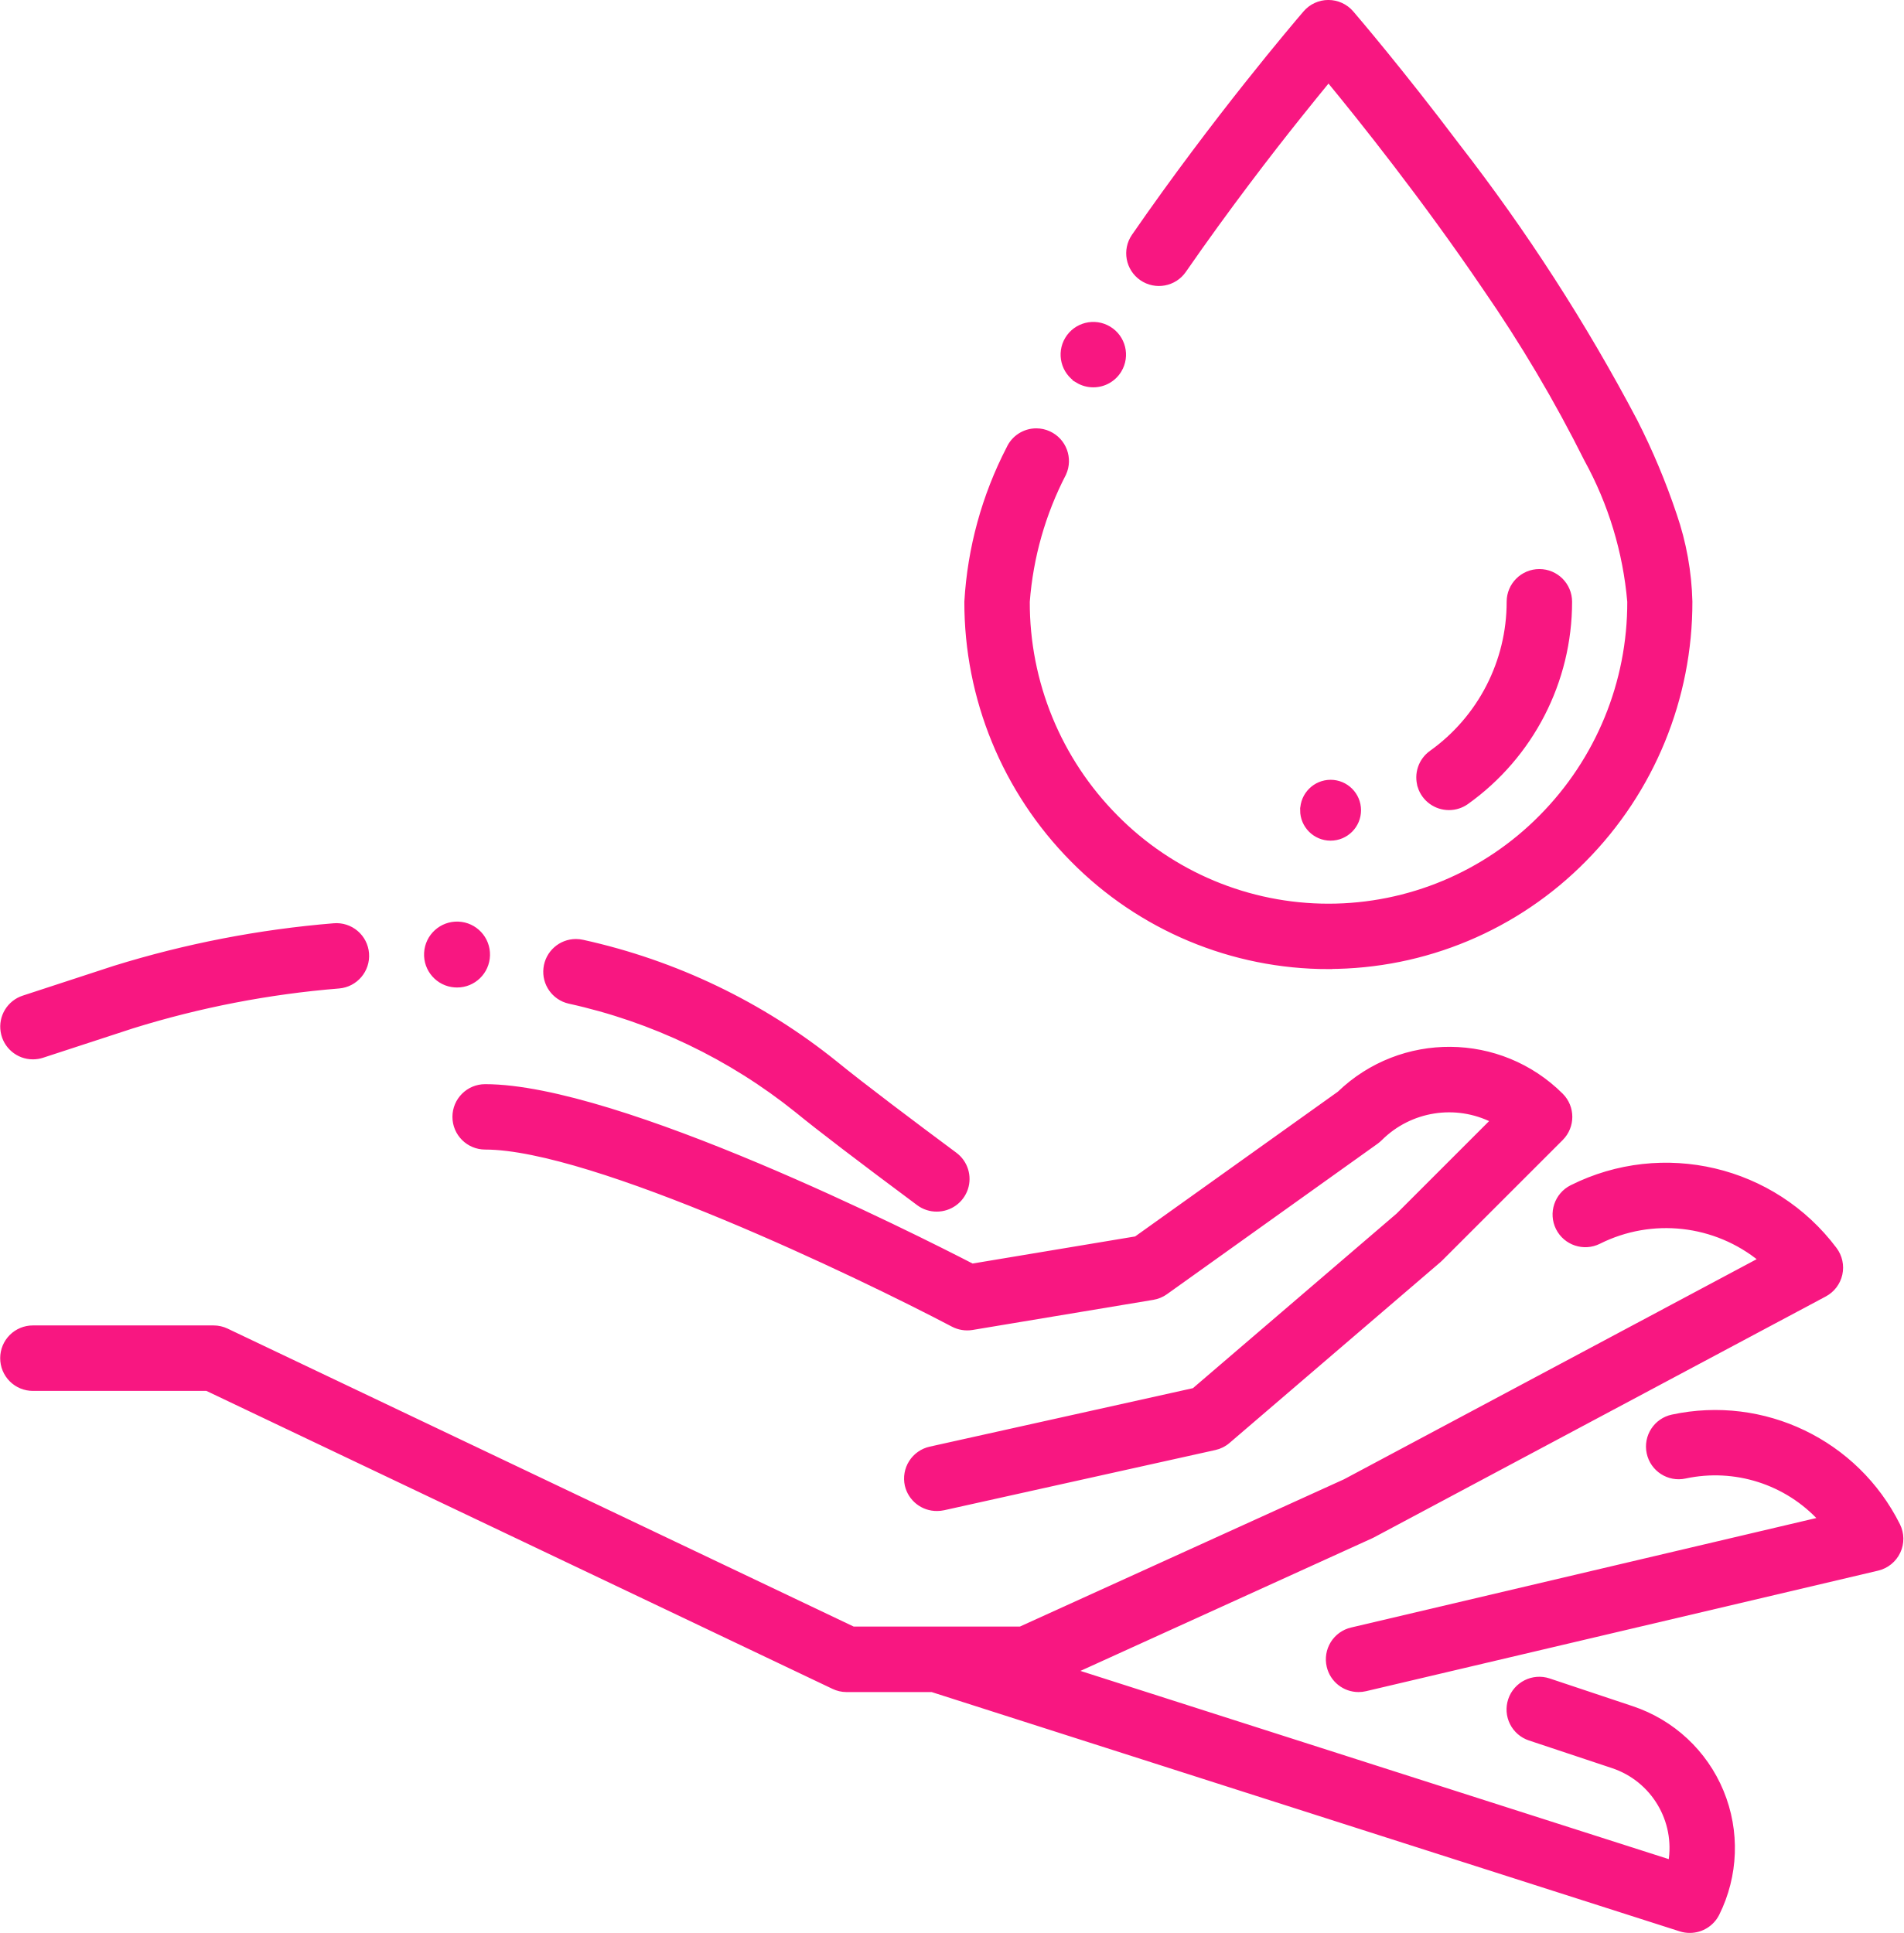
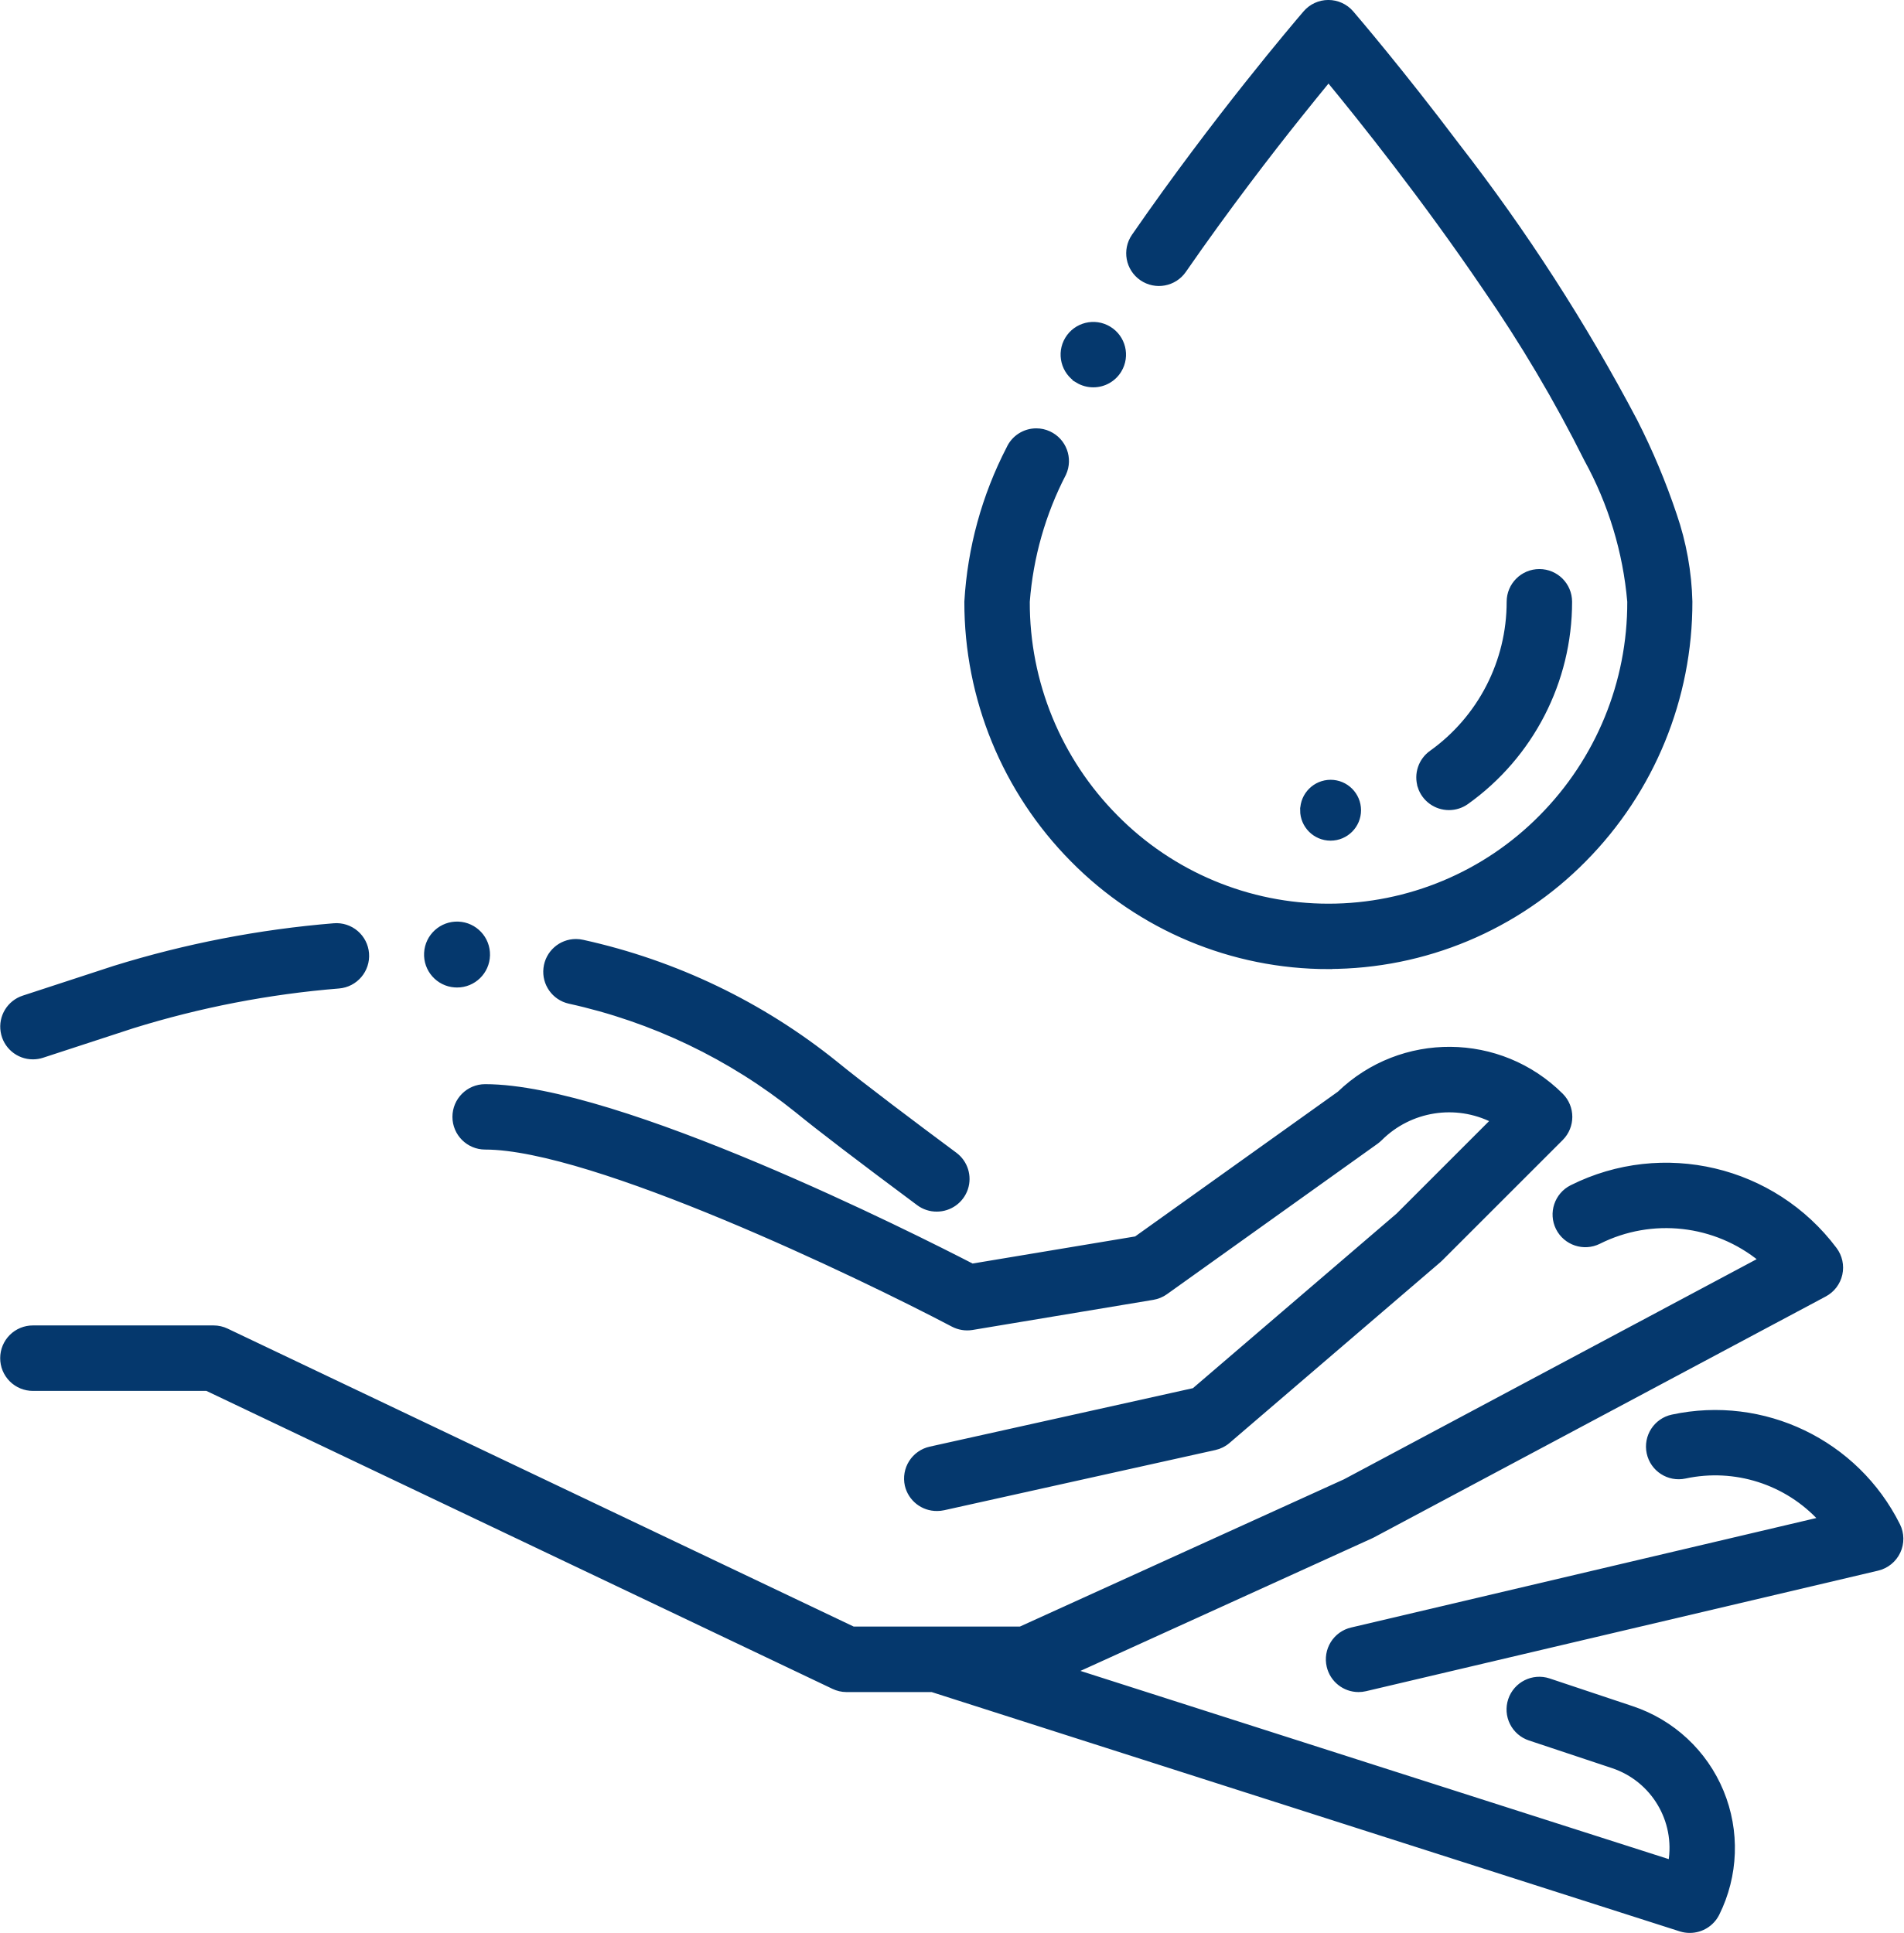
<svg xmlns="http://www.w3.org/2000/svg" width="74.043" height="75.199" viewBox="0 0 74.043 75.199">
-   <path id="service-icon6" d="M-8814.732,74.944l-29.123-9.318h-3.332a1.16,1.16,0,0,1-.5-.116l-24.37-11.6h-6.766A1.171,1.171,0,0,1-8880,52.733a1.17,1.17,0,0,1,1.172-1.17h7.031a1.164,1.164,0,0,1,.5.114l24.369,11.6h6.513l12.627-5.739,16.187-8.636a5.842,5.842,0,0,0-6.322-.706,1.175,1.175,0,0,1-1.574-.524,1.175,1.175,0,0,1,.524-1.573,8.191,8.191,0,0,1,10.218,2.411,1.175,1.175,0,0,1,.207.958,1.171,1.171,0,0,1-.593.78l-17.579,9.376a.521.521,0,0,1-.064.031l-11.577,5.264,23.241,7.437a3.373,3.373,0,0,0-2.257-3.766l-3.231-1.076a1.17,1.17,0,0,1-.742-1.482,1.175,1.175,0,0,1,1.481-.742l3.231,1.079a5.709,5.709,0,0,1,3.475,3.236,5.726,5.726,0,0,1-.167,4.745,1.179,1.179,0,0,1-1.05.646A1.169,1.169,0,0,1-8814.732,74.944Zm-13.675-10.223a1.17,1.17,0,0,1,.871-1.408l18.266-4.3a5.588,5.588,0,0,0-5.3-1.692,1.171,1.171,0,0,1-1.391-.9,1.171,1.171,0,0,1,.9-1.391,7.931,7.931,0,0,1,8.761,4.21,1.17,1.17,0,0,1,.013,1.021,1.177,1.177,0,0,1-.793.644L-8827,65.595a1.177,1.177,0,0,1-.268.031A1.172,1.172,0,0,1-8828.407,64.721Zm-16.409-7.045a1.173,1.173,0,0,1,.892-1.4l10.261-2.28,7.944-6.811,3.7-3.7a3.811,3.811,0,0,0-4.415.7,1.5,1.5,0,0,1-.146.125l-8.2,5.859a1.177,1.177,0,0,1-.487.2l-7.031,1.172a1.186,1.186,0,0,1-.74-.12c-3.646-1.919-14.024-6.9-18.2-6.9a1.173,1.173,0,0,1-1.172-1.172,1.172,1.172,0,0,1,1.172-1.172c5.173,0,16.73,5.839,18.943,6.982l6.378-1.063,7.907-5.647a6.152,6.152,0,0,1,8.615.071,1.174,1.174,0,0,1,0,1.658l-4.688,4.687a.565.565,0,0,1-.064.06l-8.2,7.031a1.153,1.153,0,0,1-.508.256l-10.548,2.342a1.176,1.176,0,0,1-.255.028A1.173,1.173,0,0,1-8844.816,57.676Zm.445-10.969c-2.324-1.729-3.871-2.911-4.729-3.613a21.508,21.508,0,0,0-8.87-4.248,1.171,1.171,0,0,1-.9-1.275,1.172,1.172,0,0,1,1.165-1.041,1.181,1.181,0,0,1,.266.031,23.846,23.846,0,0,1,9.823,4.716c1.017.833,3.087,2.389,4.647,3.548a1.171,1.171,0,0,1,.412,1.31,1.175,1.175,0,0,1-1.114.8A1.159,1.159,0,0,1-8844.371,46.707Zm-35.612-6.679a1.169,1.169,0,0,1,.791-1.3l3.536-1.157a39.787,39.787,0,0,1,8.54-1.654,1.171,1.171,0,0,1,1.262,1.074,1.174,1.174,0,0,1-1.076,1.264,37.158,37.158,0,0,0-8.027,1.553l-3.506,1.146a1.189,1.189,0,0,1-.363.058A1.169,1.169,0,0,1-8879.983,40.028Zm17.646-1.814c-.026,0-.051,0-.075,0a1.18,1.18,0,0,1-1.1-1.244,1.183,1.183,0,0,1,1.228-1.117,1.182,1.182,0,0,1,1.135,1.21,1.182,1.182,0,0,1-1.182,1.154Zm33.9-.713a13.96,13.96,0,0,1-9.948-4.163,14.223,14.223,0,0,1-4.114-10.031,14.846,14.846,0,0,1,1.634-5.959,1.169,1.169,0,0,1,1.063-.684,1.145,1.145,0,0,1,.488.107,1.171,1.171,0,0,1,.577,1.553,12.977,12.977,0,0,0-1.417,4.983,11.842,11.842,0,0,0,3.437,8.384,11.628,11.628,0,0,0,8.281,3.465,11.635,11.635,0,0,0,8.284-3.465,11.855,11.855,0,0,0,3.437-8.384,13.966,13.966,0,0,0-1.676-5.531,54.89,54.89,0,0,0-3.965-6.7c-2.35-3.463-4.814-6.548-6.08-8.083-.372.455-.762.934-1.154,1.426-1.121,1.4-2.806,3.588-4.475,6a1.174,1.174,0,0,1-1.632.3,1.171,1.171,0,0,1-.3-1.629c3.16-4.575,6.318-8.275,6.668-8.683l0,0a1.17,1.17,0,0,1,.887-.408,1.176,1.176,0,0,1,.89.406l0,0c.191.225,1.943,2.271,4.123,5.164a72.8,72.8,0,0,1,6.911,10.717,26.7,26.7,0,0,1,1.528,3.642,11.22,11.22,0,0,1,.608,3.374,14.219,14.219,0,0,1-4.111,10.029,13.955,13.955,0,0,1-9.946,4.165Zm-1-6.082a1.085,1.085,0,0,1,1.084-1.083,1.085,1.085,0,0,1,1.083,1.083,1.085,1.085,0,0,1-1.083,1.085A1.085,1.085,0,0,1-8829.439,31.419Zm4.571-.92a1.171,1.171,0,0,1,.439-1.31,7.222,7.222,0,0,0,3.021-5.881,1.172,1.172,0,0,1,1.173-1.17,1.172,1.172,0,0,1,1.172,1.17,9.566,9.566,0,0,1-4.01,7.791,1.171,1.171,0,0,1-.677.216A1.173,1.173,0,0,1-8824.868,30.5Zm-13.322-15.8a1.171,1.171,0,0,1-.4-1.607v0a1.172,1.172,0,0,1,1.609-.4,1.172,1.172,0,0,1,.4,1.609,1.169,1.169,0,0,1-1,.567A1.163,1.163,0,0,1-8838.19,14.7Z" transform="translate(8880.107 0.1)" fill="#f81781" stroke="#f81781" stroke-width="0.2" />
+   <path id="service-icon6" d="M-8814.732,74.944l-29.123-9.318h-3.332a1.16,1.16,0,0,1-.5-.116l-24.37-11.6h-6.766A1.171,1.171,0,0,1-8880,52.733a1.17,1.17,0,0,1,1.172-1.17h7.031a1.164,1.164,0,0,1,.5.114l24.369,11.6h6.513l12.627-5.739,16.187-8.636a5.842,5.842,0,0,0-6.322-.706,1.175,1.175,0,0,1-1.574-.524,1.175,1.175,0,0,1,.524-1.573,8.191,8.191,0,0,1,10.218,2.411,1.175,1.175,0,0,1,.207.958,1.171,1.171,0,0,1-.593.78l-17.579,9.376a.521.521,0,0,1-.064.031l-11.577,5.264,23.241,7.437a3.373,3.373,0,0,0-2.257-3.766l-3.231-1.076a1.17,1.17,0,0,1-.742-1.482,1.175,1.175,0,0,1,1.481-.742l3.231,1.079a5.709,5.709,0,0,1,3.475,3.236,5.726,5.726,0,0,1-.167,4.745,1.179,1.179,0,0,1-1.05.646A1.169,1.169,0,0,1-8814.732,74.944Zm-13.675-10.223a1.17,1.17,0,0,1,.871-1.408l18.266-4.3a5.588,5.588,0,0,0-5.3-1.692,1.171,1.171,0,0,1-1.391-.9,1.171,1.171,0,0,1,.9-1.391,7.931,7.931,0,0,1,8.761,4.21,1.17,1.17,0,0,1,.013,1.021,1.177,1.177,0,0,1-.793.644L-8827,65.595a1.177,1.177,0,0,1-.268.031A1.172,1.172,0,0,1-8828.407,64.721Zm-16.409-7.045a1.173,1.173,0,0,1,.892-1.4l10.261-2.28,7.944-6.811,3.7-3.7a3.811,3.811,0,0,0-4.415.7,1.5,1.5,0,0,1-.146.125l-8.2,5.859a1.177,1.177,0,0,1-.487.2l-7.031,1.172a1.186,1.186,0,0,1-.74-.12c-3.646-1.919-14.024-6.9-18.2-6.9a1.173,1.173,0,0,1-1.172-1.172,1.172,1.172,0,0,1,1.172-1.172c5.173,0,16.73,5.839,18.943,6.982l6.378-1.063,7.907-5.647a6.152,6.152,0,0,1,8.615.071,1.174,1.174,0,0,1,0,1.658l-4.688,4.687a.565.565,0,0,1-.064.06l-8.2,7.031a1.153,1.153,0,0,1-.508.256l-10.548,2.342a1.176,1.176,0,0,1-.255.028A1.173,1.173,0,0,1-8844.816,57.676Zm.445-10.969c-2.324-1.729-3.871-2.911-4.729-3.613a21.508,21.508,0,0,0-8.87-4.248,1.171,1.171,0,0,1-.9-1.275,1.172,1.172,0,0,1,1.165-1.041,1.181,1.181,0,0,1,.266.031,23.846,23.846,0,0,1,9.823,4.716c1.017.833,3.087,2.389,4.647,3.548a1.171,1.171,0,0,1,.412,1.31,1.175,1.175,0,0,1-1.114.8A1.159,1.159,0,0,1-8844.371,46.707Zm-35.612-6.679a1.169,1.169,0,0,1,.791-1.3l3.536-1.157a39.787,39.787,0,0,1,8.54-1.654,1.171,1.171,0,0,1,1.262,1.074,1.174,1.174,0,0,1-1.076,1.264,37.158,37.158,0,0,0-8.027,1.553l-3.506,1.146a1.189,1.189,0,0,1-.363.058A1.169,1.169,0,0,1-8879.983,40.028Zm17.646-1.814c-.026,0-.051,0-.075,0a1.18,1.18,0,0,1-1.1-1.244,1.183,1.183,0,0,1,1.228-1.117,1.182,1.182,0,0,1,1.135,1.21,1.182,1.182,0,0,1-1.182,1.154Zm33.9-.713a13.96,13.96,0,0,1-9.948-4.163,14.223,14.223,0,0,1-4.114-10.031,14.846,14.846,0,0,1,1.634-5.959,1.169,1.169,0,0,1,1.063-.684,1.145,1.145,0,0,1,.488.107,1.171,1.171,0,0,1,.577,1.553,12.977,12.977,0,0,0-1.417,4.983,11.842,11.842,0,0,0,3.437,8.384,11.628,11.628,0,0,0,8.281,3.465,11.635,11.635,0,0,0,8.284-3.465,11.855,11.855,0,0,0,3.437-8.384,13.966,13.966,0,0,0-1.676-5.531,54.89,54.89,0,0,0-3.965-6.7c-2.35-3.463-4.814-6.548-6.08-8.083-.372.455-.762.934-1.154,1.426-1.121,1.4-2.806,3.588-4.475,6a1.174,1.174,0,0,1-1.632.3,1.171,1.171,0,0,1-.3-1.629c3.16-4.575,6.318-8.275,6.668-8.683l0,0a1.17,1.17,0,0,1,.887-.408,1.176,1.176,0,0,1,.89.406l0,0c.191.225,1.943,2.271,4.123,5.164a72.8,72.8,0,0,1,6.911,10.717,26.7,26.7,0,0,1,1.528,3.642,11.22,11.22,0,0,1,.608,3.374,14.219,14.219,0,0,1-4.111,10.029,13.955,13.955,0,0,1-9.946,4.165Zm-1-6.082a1.085,1.085,0,0,1,1.084-1.083,1.085,1.085,0,0,1,1.083,1.083,1.085,1.085,0,0,1-1.083,1.085A1.085,1.085,0,0,1-8829.439,31.419Zm4.571-.92a1.171,1.171,0,0,1,.439-1.31,7.222,7.222,0,0,0,3.021-5.881,1.172,1.172,0,0,1,1.173-1.17,1.172,1.172,0,0,1,1.172,1.17,9.566,9.566,0,0,1-4.01,7.791,1.171,1.171,0,0,1-.677.216A1.173,1.173,0,0,1-8824.868,30.5Zm-13.322-15.8a1.171,1.171,0,0,1-.4-1.607v0a1.172,1.172,0,0,1,1.609-.4,1.172,1.172,0,0,1,.4,1.609,1.169,1.169,0,0,1-1,.567A1.163,1.163,0,0,1-8838.19,14.7Z" transform="translate(8880.107 0.1)" fill="#05386D" stroke="#05386D" stroke-width="0.2" />
</svg>
